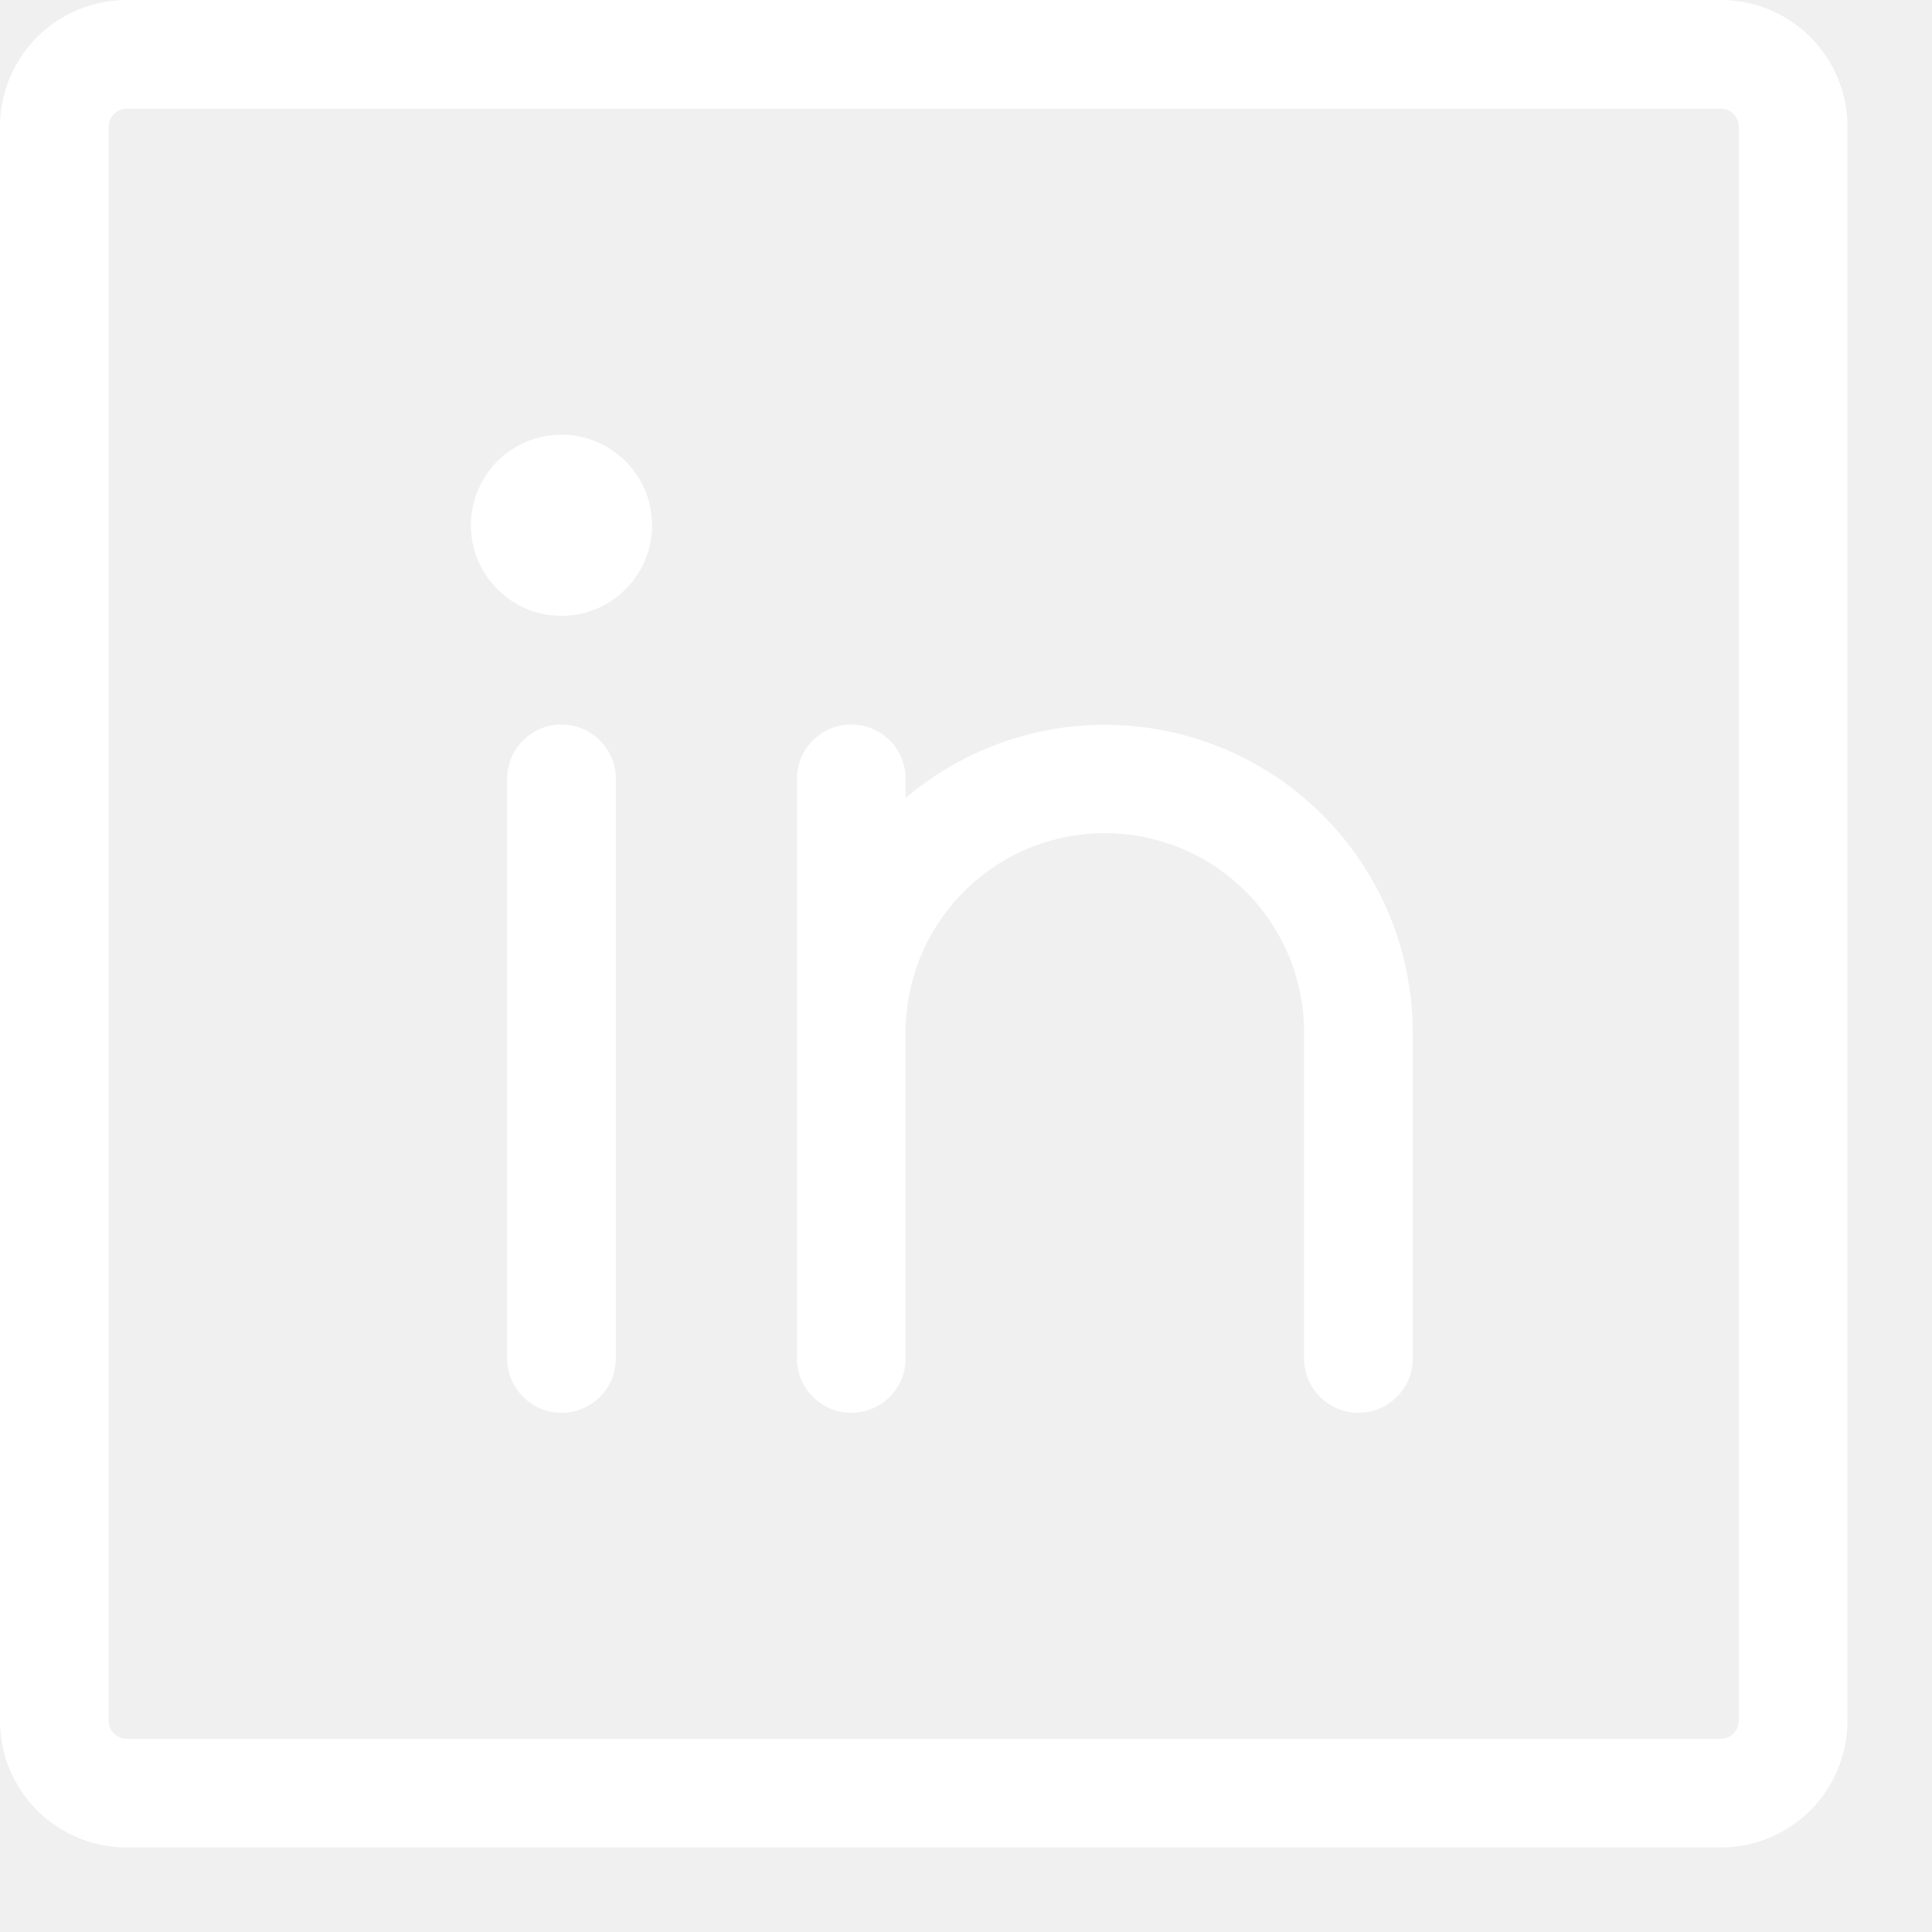
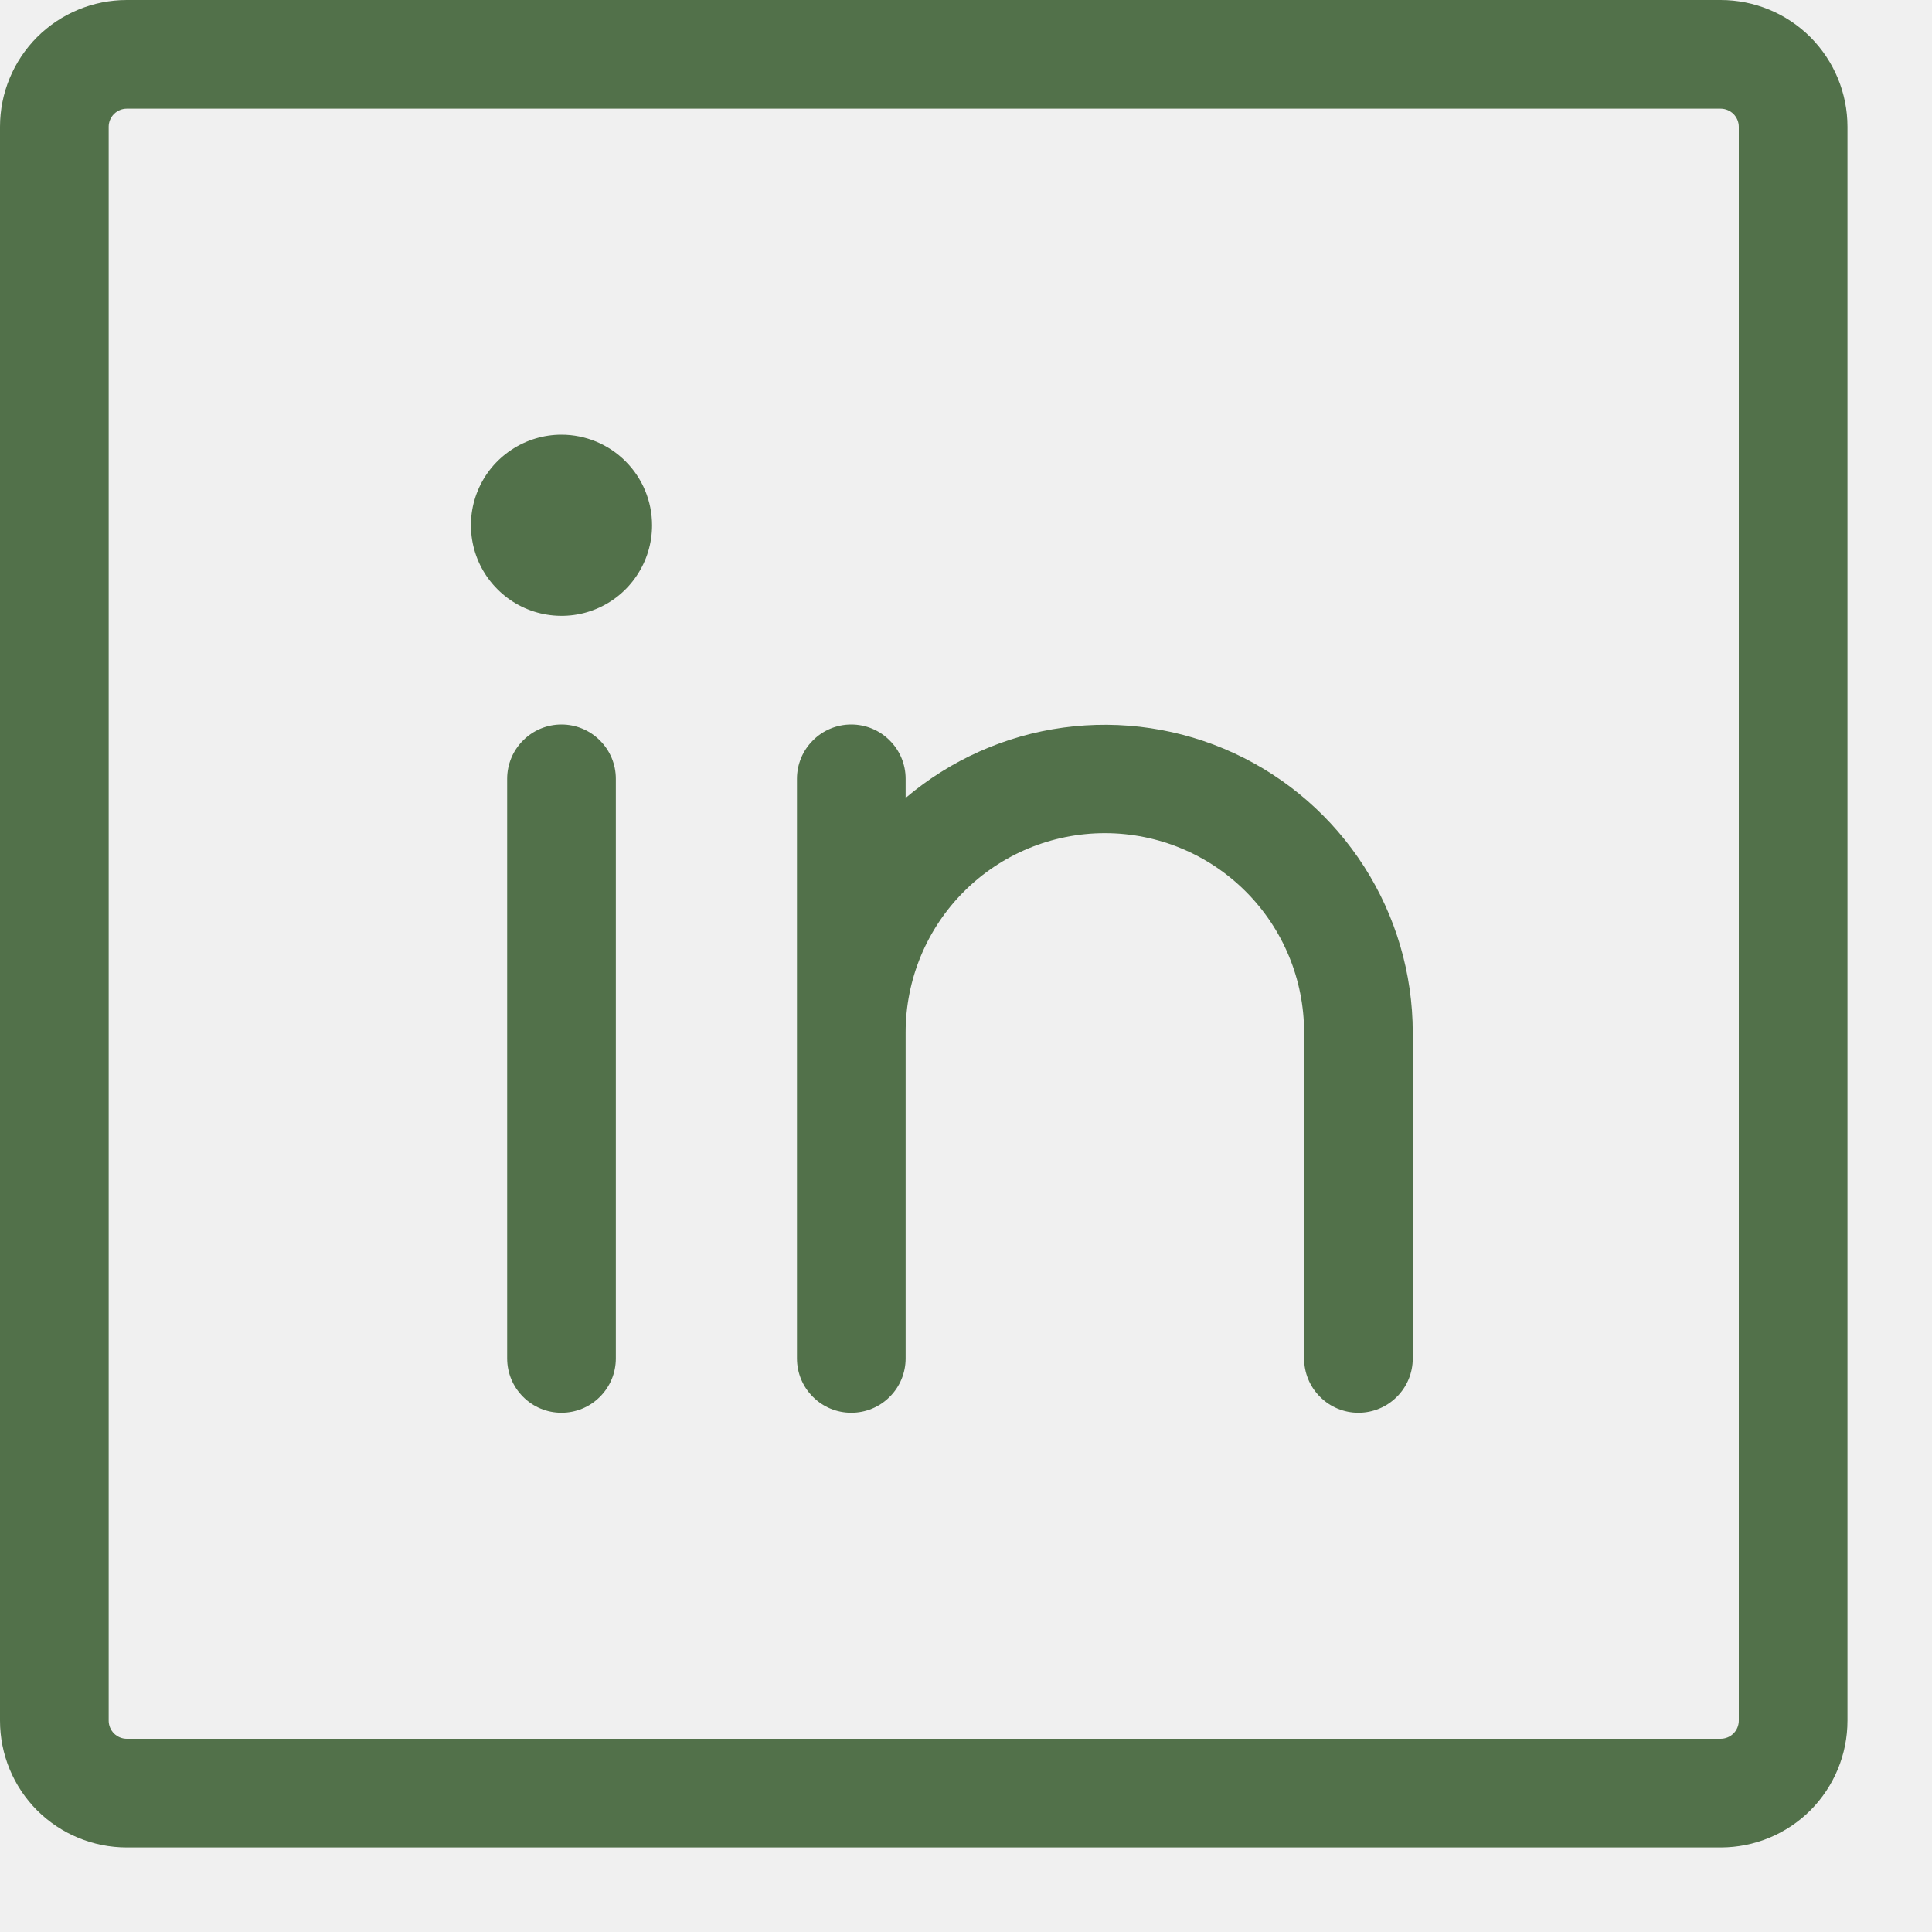
<svg xmlns="http://www.w3.org/2000/svg" width="20" height="20" viewBox="0 0 20 20" fill="none">
-   <path d="M17.812 0H1.312C0.964 0 0.631 0.138 0.384 0.384C0.138 0.631 0 0.964 0 1.312V17.812C0 18.161 0.138 18.494 0.384 18.741C0.631 18.987 0.964 19.125 1.312 19.125H17.812C18.161 19.125 18.494 18.987 18.741 18.741C18.987 18.494 19.125 18.161 19.125 17.812V1.312C19.125 0.964 18.987 0.631 18.741 0.384C18.494 0.138 18.161 0 17.812 0ZM18 17.812C18 17.862 17.98 17.91 17.945 17.945C17.91 17.98 17.862 18 17.812 18H1.312C1.263 18 1.215 17.98 1.18 17.945C1.145 17.91 1.125 17.862 1.125 17.812V1.312C1.125 1.263 1.145 1.215 1.18 1.18C1.215 1.145 1.263 1.125 1.312 1.125H17.812C17.862 1.125 17.91 1.145 17.945 1.18C17.98 1.215 18 1.263 18 1.312V17.812ZM6.375 8.062V14.062C6.375 14.212 6.316 14.355 6.21 14.46C6.105 14.566 5.962 14.625 5.812 14.625C5.663 14.625 5.52 14.566 5.415 14.46C5.309 14.355 5.25 14.212 5.25 14.062V8.062C5.25 7.913 5.309 7.77 5.415 7.665C5.52 7.559 5.663 7.5 5.812 7.5C5.962 7.5 6.105 7.559 6.21 7.665C6.316 7.77 6.375 7.913 6.375 8.062ZM14.625 10.688V14.062C14.625 14.212 14.566 14.355 14.46 14.46C14.355 14.566 14.212 14.625 14.062 14.625C13.913 14.625 13.77 14.566 13.665 14.46C13.559 14.355 13.5 14.212 13.5 14.062V10.688C13.5 10.14 13.283 9.616 12.896 9.229C12.509 8.842 11.985 8.625 11.438 8.625C10.89 8.625 10.366 8.842 9.979 9.229C9.592 9.616 9.375 10.14 9.375 10.688V14.062C9.375 14.212 9.316 14.355 9.21 14.46C9.105 14.566 8.962 14.625 8.812 14.625C8.663 14.625 8.52 14.566 8.415 14.46C8.309 14.355 8.25 14.212 8.25 14.062V8.062C8.25 7.913 8.309 7.77 8.415 7.665C8.52 7.559 8.663 7.5 8.812 7.5C8.962 7.5 9.105 7.559 9.21 7.665C9.316 7.77 9.375 7.913 9.375 8.062V8.26C9.839 7.867 10.405 7.614 11.007 7.532C11.61 7.45 12.223 7.542 12.775 7.797C13.327 8.052 13.794 8.46 14.122 8.972C14.45 9.484 14.624 10.079 14.625 10.688ZM6.75 5.438C6.75 5.623 6.695 5.804 6.592 5.958C6.489 6.113 6.343 6.233 6.171 6.304C6 6.375 5.811 6.393 5.63 6.357C5.448 6.321 5.281 6.232 5.15 6.1C5.018 5.969 4.929 5.802 4.893 5.62C4.857 5.439 4.875 5.25 4.946 5.079C5.017 4.907 5.137 4.761 5.292 4.658C5.446 4.555 5.627 4.5 5.812 4.5C6.061 4.5 6.3 4.599 6.475 4.775C6.651 4.95 6.75 5.189 6.75 5.438Z" fill="white" />
+   <path d="M17.812 0H1.312C0.964 0 0.631 0.138 0.384 0.384C0.138 0.631 0 0.964 0 1.312V17.812C0 18.161 0.138 18.494 0.384 18.741C0.631 18.987 0.964 19.125 1.312 19.125H17.812C18.161 19.125 18.494 18.987 18.741 18.741C18.987 18.494 19.125 18.161 19.125 17.812V1.312C19.125 0.964 18.987 0.631 18.741 0.384C18.494 0.138 18.161 0 17.812 0ZM18 17.812C18 17.862 17.98 17.91 17.945 17.945C17.91 17.98 17.862 18 17.812 18H1.312C1.263 18 1.215 17.98 1.18 17.945C1.145 17.91 1.125 17.862 1.125 17.812V1.312C1.125 1.263 1.145 1.215 1.18 1.18C1.215 1.145 1.263 1.125 1.312 1.125H17.812C17.862 1.125 17.91 1.145 17.945 1.18C17.98 1.215 18 1.263 18 1.312V17.812ZM6.375 8.062V14.062C6.375 14.212 6.316 14.355 6.21 14.46C6.105 14.566 5.962 14.625 5.812 14.625C5.663 14.625 5.52 14.566 5.415 14.46C5.309 14.355 5.25 14.212 5.25 14.062V8.062C5.25 7.913 5.309 7.77 5.415 7.665C5.52 7.559 5.663 7.5 5.812 7.5C5.962 7.5 6.105 7.559 6.21 7.665C6.316 7.77 6.375 7.913 6.375 8.062ZM14.625 10.688V14.062C14.625 14.212 14.566 14.355 14.46 14.46C14.355 14.566 14.212 14.625 14.062 14.625C13.913 14.625 13.77 14.566 13.665 14.46C13.559 14.355 13.5 14.212 13.5 14.062V10.688C13.5 10.14 13.283 9.616 12.896 9.229C12.509 8.842 11.985 8.625 11.438 8.625C10.89 8.625 10.366 8.842 9.979 9.229C9.592 9.616 9.375 10.14 9.375 10.688V14.062C9.375 14.212 9.316 14.355 9.21 14.46C9.105 14.566 8.962 14.625 8.812 14.625C8.663 14.625 8.52 14.566 8.415 14.46C8.309 14.355 8.25 14.212 8.25 14.062V8.062C8.25 7.913 8.309 7.77 8.415 7.665C8.52 7.559 8.663 7.5 8.812 7.5C8.962 7.5 9.105 7.559 9.21 7.665C9.316 7.77 9.375 7.913 9.375 8.062V8.26C9.839 7.867 10.405 7.614 11.007 7.532C11.61 7.45 12.223 7.542 12.775 7.797C13.327 8.052 13.794 8.46 14.122 8.972C14.45 9.484 14.624 10.079 14.625 10.688ZM6.75 5.438C6.75 5.623 6.695 5.804 6.592 5.958C6.489 6.113 6.343 6.233 6.171 6.304C6 6.375 5.811 6.393 5.63 6.357C5.448 6.321 5.281 6.232 5.15 6.1C5.018 5.969 4.929 5.802 4.893 5.62C4.857 5.439 4.875 5.25 4.946 5.079C5.017 4.907 5.137 4.761 5.292 4.658C5.446 4.555 5.627 4.5 5.812 4.5C6.061 4.5 6.3 4.599 6.475 4.775C6.651 4.95 6.75 5.189 6.75 5.438Z" fill="#52714A" />
</svg>
